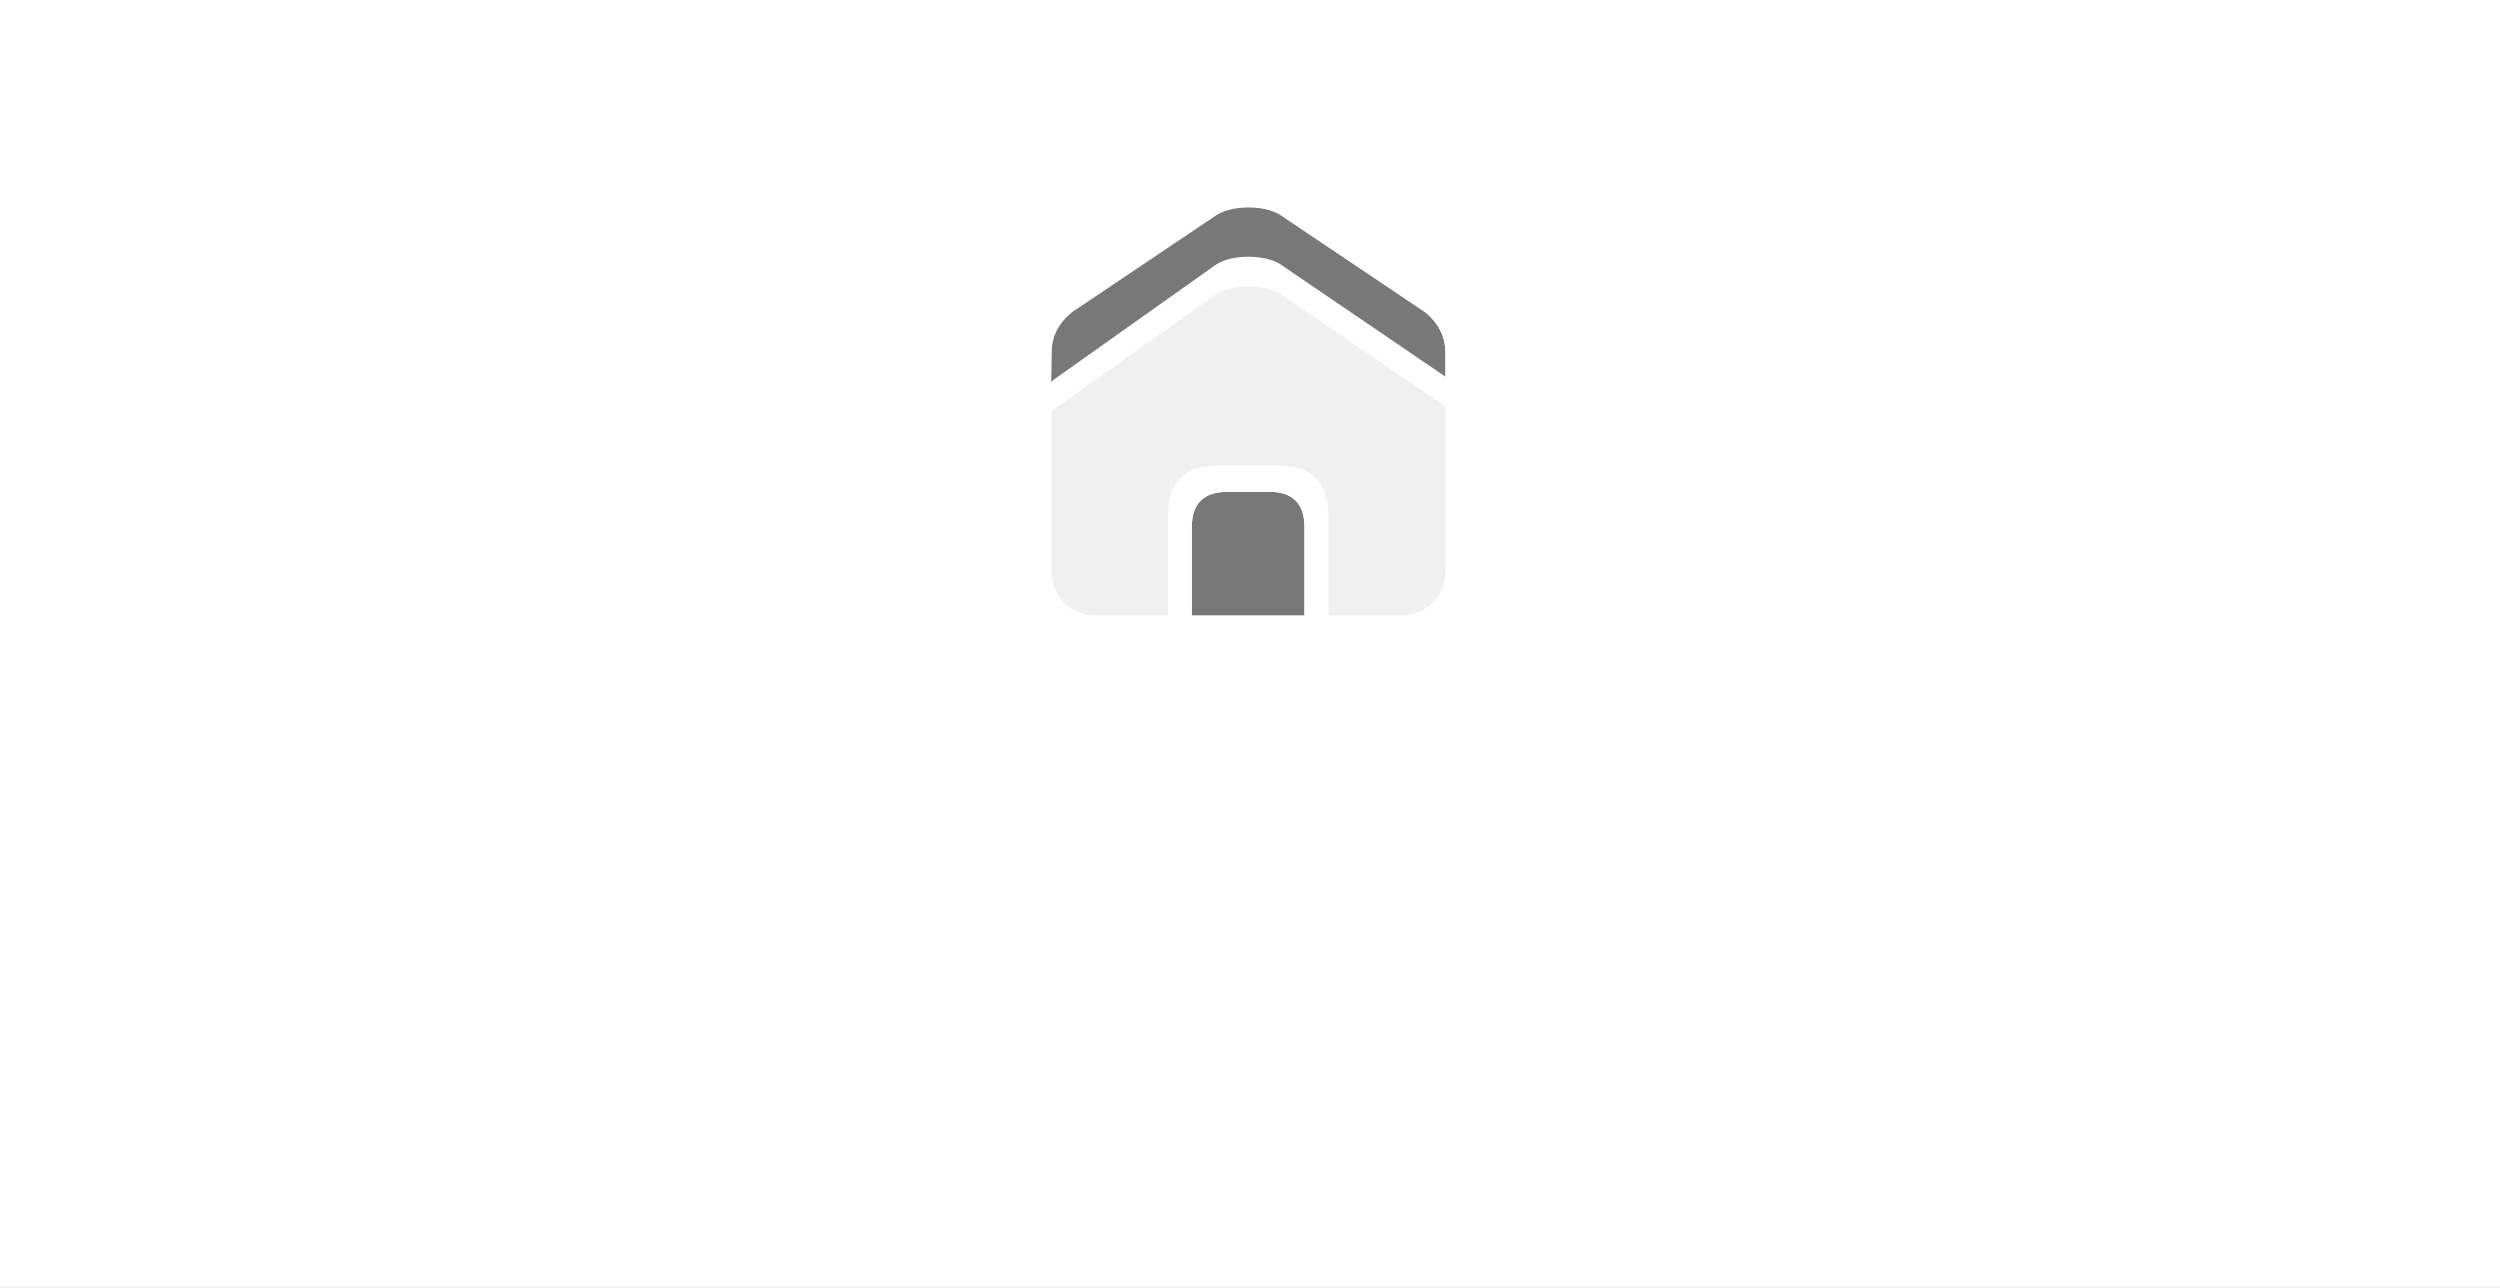
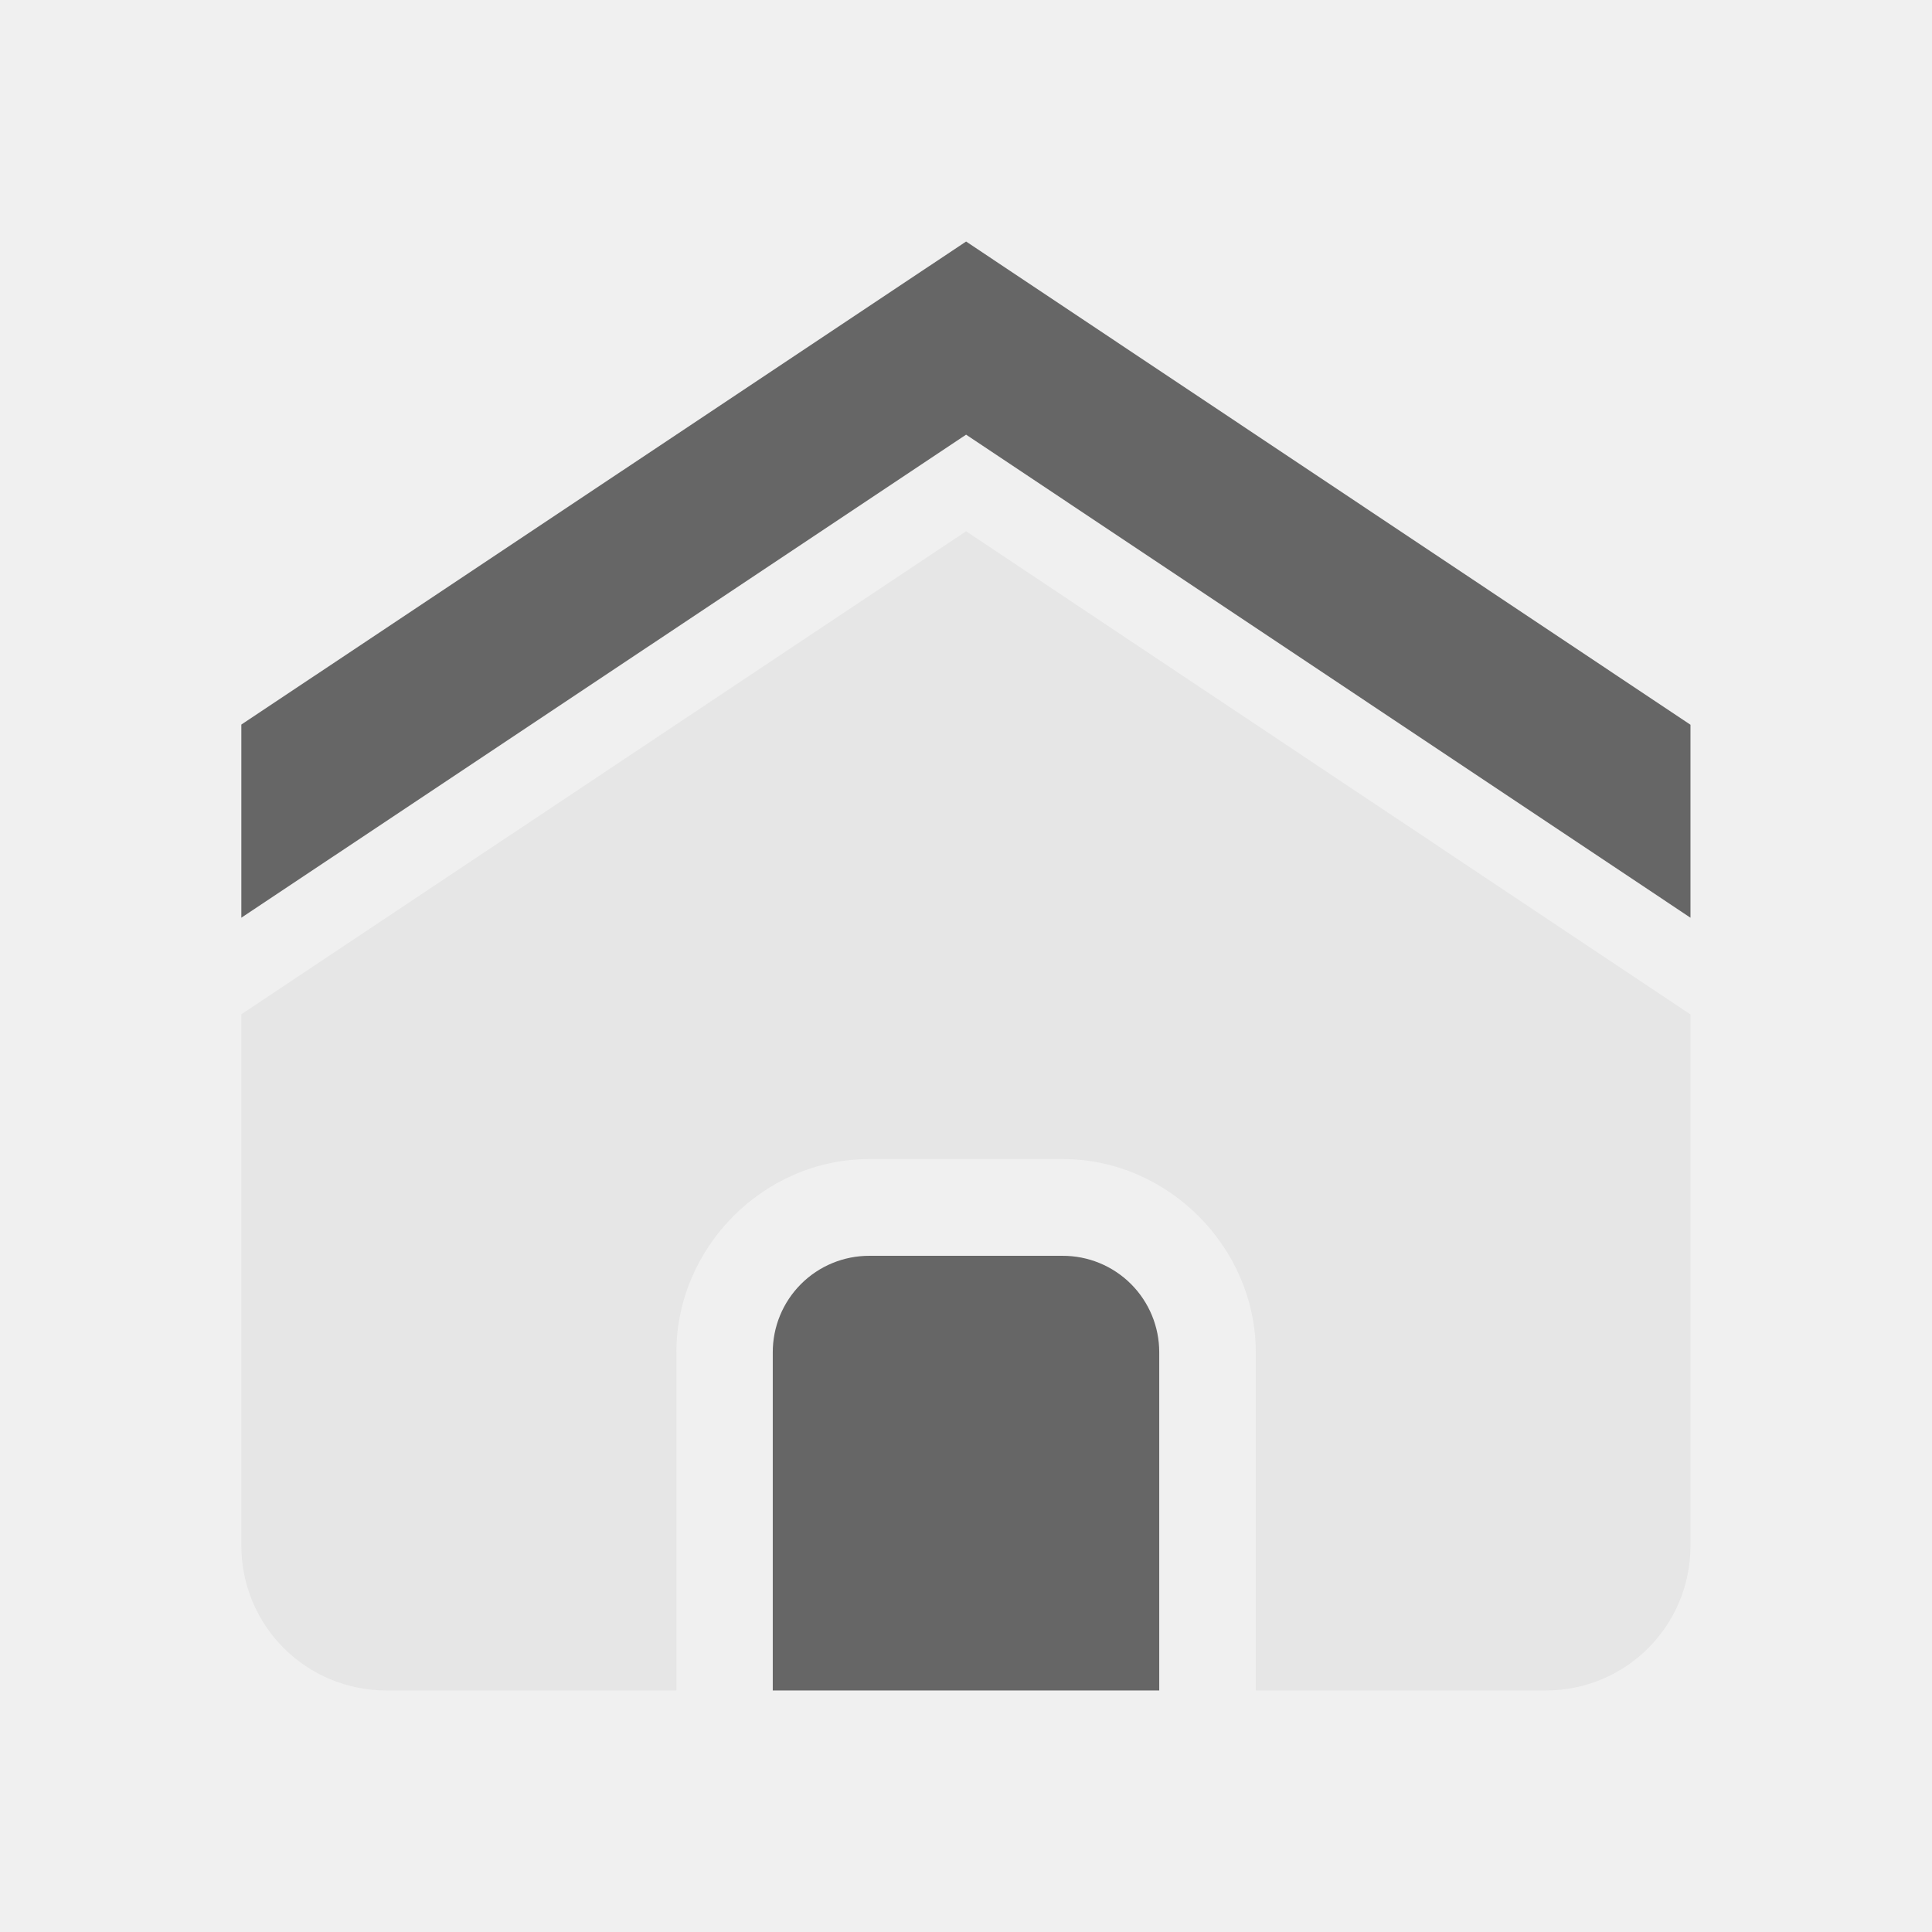
- <svg xmlns="http://www.w3.org/2000/svg" height="103" width="200">
-   <path d="m-2.219-4.438v107.344h208.969v-107.344zm83.294 19.438h37.909v34.275h-37.909z" fill="#fff" />
-   <g transform="matrix(.3653396 0 0 .3653396 55.48277 8.718158)">
-     <g transform="translate(34.97667 5.830576)">
-       <path d="m43.133 54.098c-.491-.583-1.324.874 0 0z" opacity=".2" />
-       <path d="m85.5 30.5c0-3.287 44.158 22.412 44.158 22.412v-5.341c0-3.478-1.478-6.437-4.433-8.871l-31.079-20.879c-3.508-2.783-11.711-2.783-15.22 0l-31.079 20.879c-2.954 2.434-4.433 5.393-4.433 8.871l-.09 6.397" opacity=".5" />
-     </g>
-     <path d="m126.101 83.836h-9.199c-5.189 0-7.784 2.595-7.784 7.666v19.419h24.649v-19.419c0-5.071-2.595-7.666-7.666-7.666z" opacity=".5" />
-     <g transform="translate(34.97667 5.830576)">
-       <path d="m43.25 59.295h.164v-.795h-.153z" fill="none" />
-       <g fill="#fff">
-         <path d="m43.414 55.537v-.102c0-.418-.038-.722-.097-.947l-.056 4.012h.153v-2.646z" opacity=".2" />
-         <path d="m43.133 54.098c-.491-.583-1.324.874 0 0z" opacity=".2" />
-         <path d="m43.133 54.098c.071.084.136.205.185.39l.007-.519c-.072.051-.13.088-.192.129z" opacity=".2" />
-         <path d="m129.658 52.912v2.522c0-3.286 2.245-.758 0-2.522z" opacity=".2" />
-       </g>
-     </g>
-     <g fill="#fff">
-       <path d="m68.477 14.081v104.25h106.75v-104.25zm65.29 96.84h-24.648v-19.419c0-5.071 2.595-7.666 7.784-7.666h9.199c5.071 0 7.666 2.595 7.666 7.666v19.419zm30.868-30.154v20.721c0 5.189-4.281 9.433-9.513 9.433h-7.417-8.688v-21.922c0-7.231-3.701-10.932-10.932-10.932h-13.118c-7.399 0-11.099 3.701-11.099 10.932v21.922h-8.549-7.416c-5.232 0-9.513-4.244-9.513-9.433v-20.721-14.622c.131-.097.267-.198.432-.334l35.08-24.879c3.508-2.783 11.711-2.783 15.22 0l35.079 23.879c.163.134.301.245.433.348v15.608zm0-22.107v1.15c0-.409-.025-.809-.066-1.203-.113-.09-.229-.181-.367-.295l-35.079-23.879c-3.509-2.783-11.712-2.783-15.22 0l-35.08 24.878c-.161.133-.293.231-.422.327-.001.061-.01.12-.01.181l-.09-.104.001-.001s-.001.001-.001.001l.09-6.396c0-3.479 1.479-6.438 4.433-8.871l31.079-20.879c3.509-2.783 11.712-2.783 15.22 0l31.079 20.879c2.955 2.434 4.433 5.393 4.433 8.871z" />
-       <path d="m43.133 54.098c-.491-.583-1.324.874 0 0z" opacity=".2" transform="translate(34.97667 5.830576)" />
-     </g>
-   </g>
+ <svg xmlns="http://www.w3.org/2000/svg" width="40" height="40" viewBox="0 0 10.583 10.583">
+   <path d="M5.292 2.91l-3.97 2.646v2.91c0 .44.355.794.795.794h1.588V7.408c0-.577.48-1.059 1.056-1.059h1.06c.576 0 1.058.482 1.058 1.06V9.26h1.588c.44 0 .793-.354.793-.793v-2.91zm-.53 4.498V8.73H5.82V7.408z" class="background" fill="#e6e6e6" />
+   <path d="M5.292 1.323l-3.97 2.646v1.058l3.97-2.646L9.26 5.027V3.97zm-.53 5.556a.528.528 0 0 0-.529.53V9.26H6.35V7.408a.528.528 0 0 0-.53-.529z" class="foreground" fill="#666" />
</svg>
